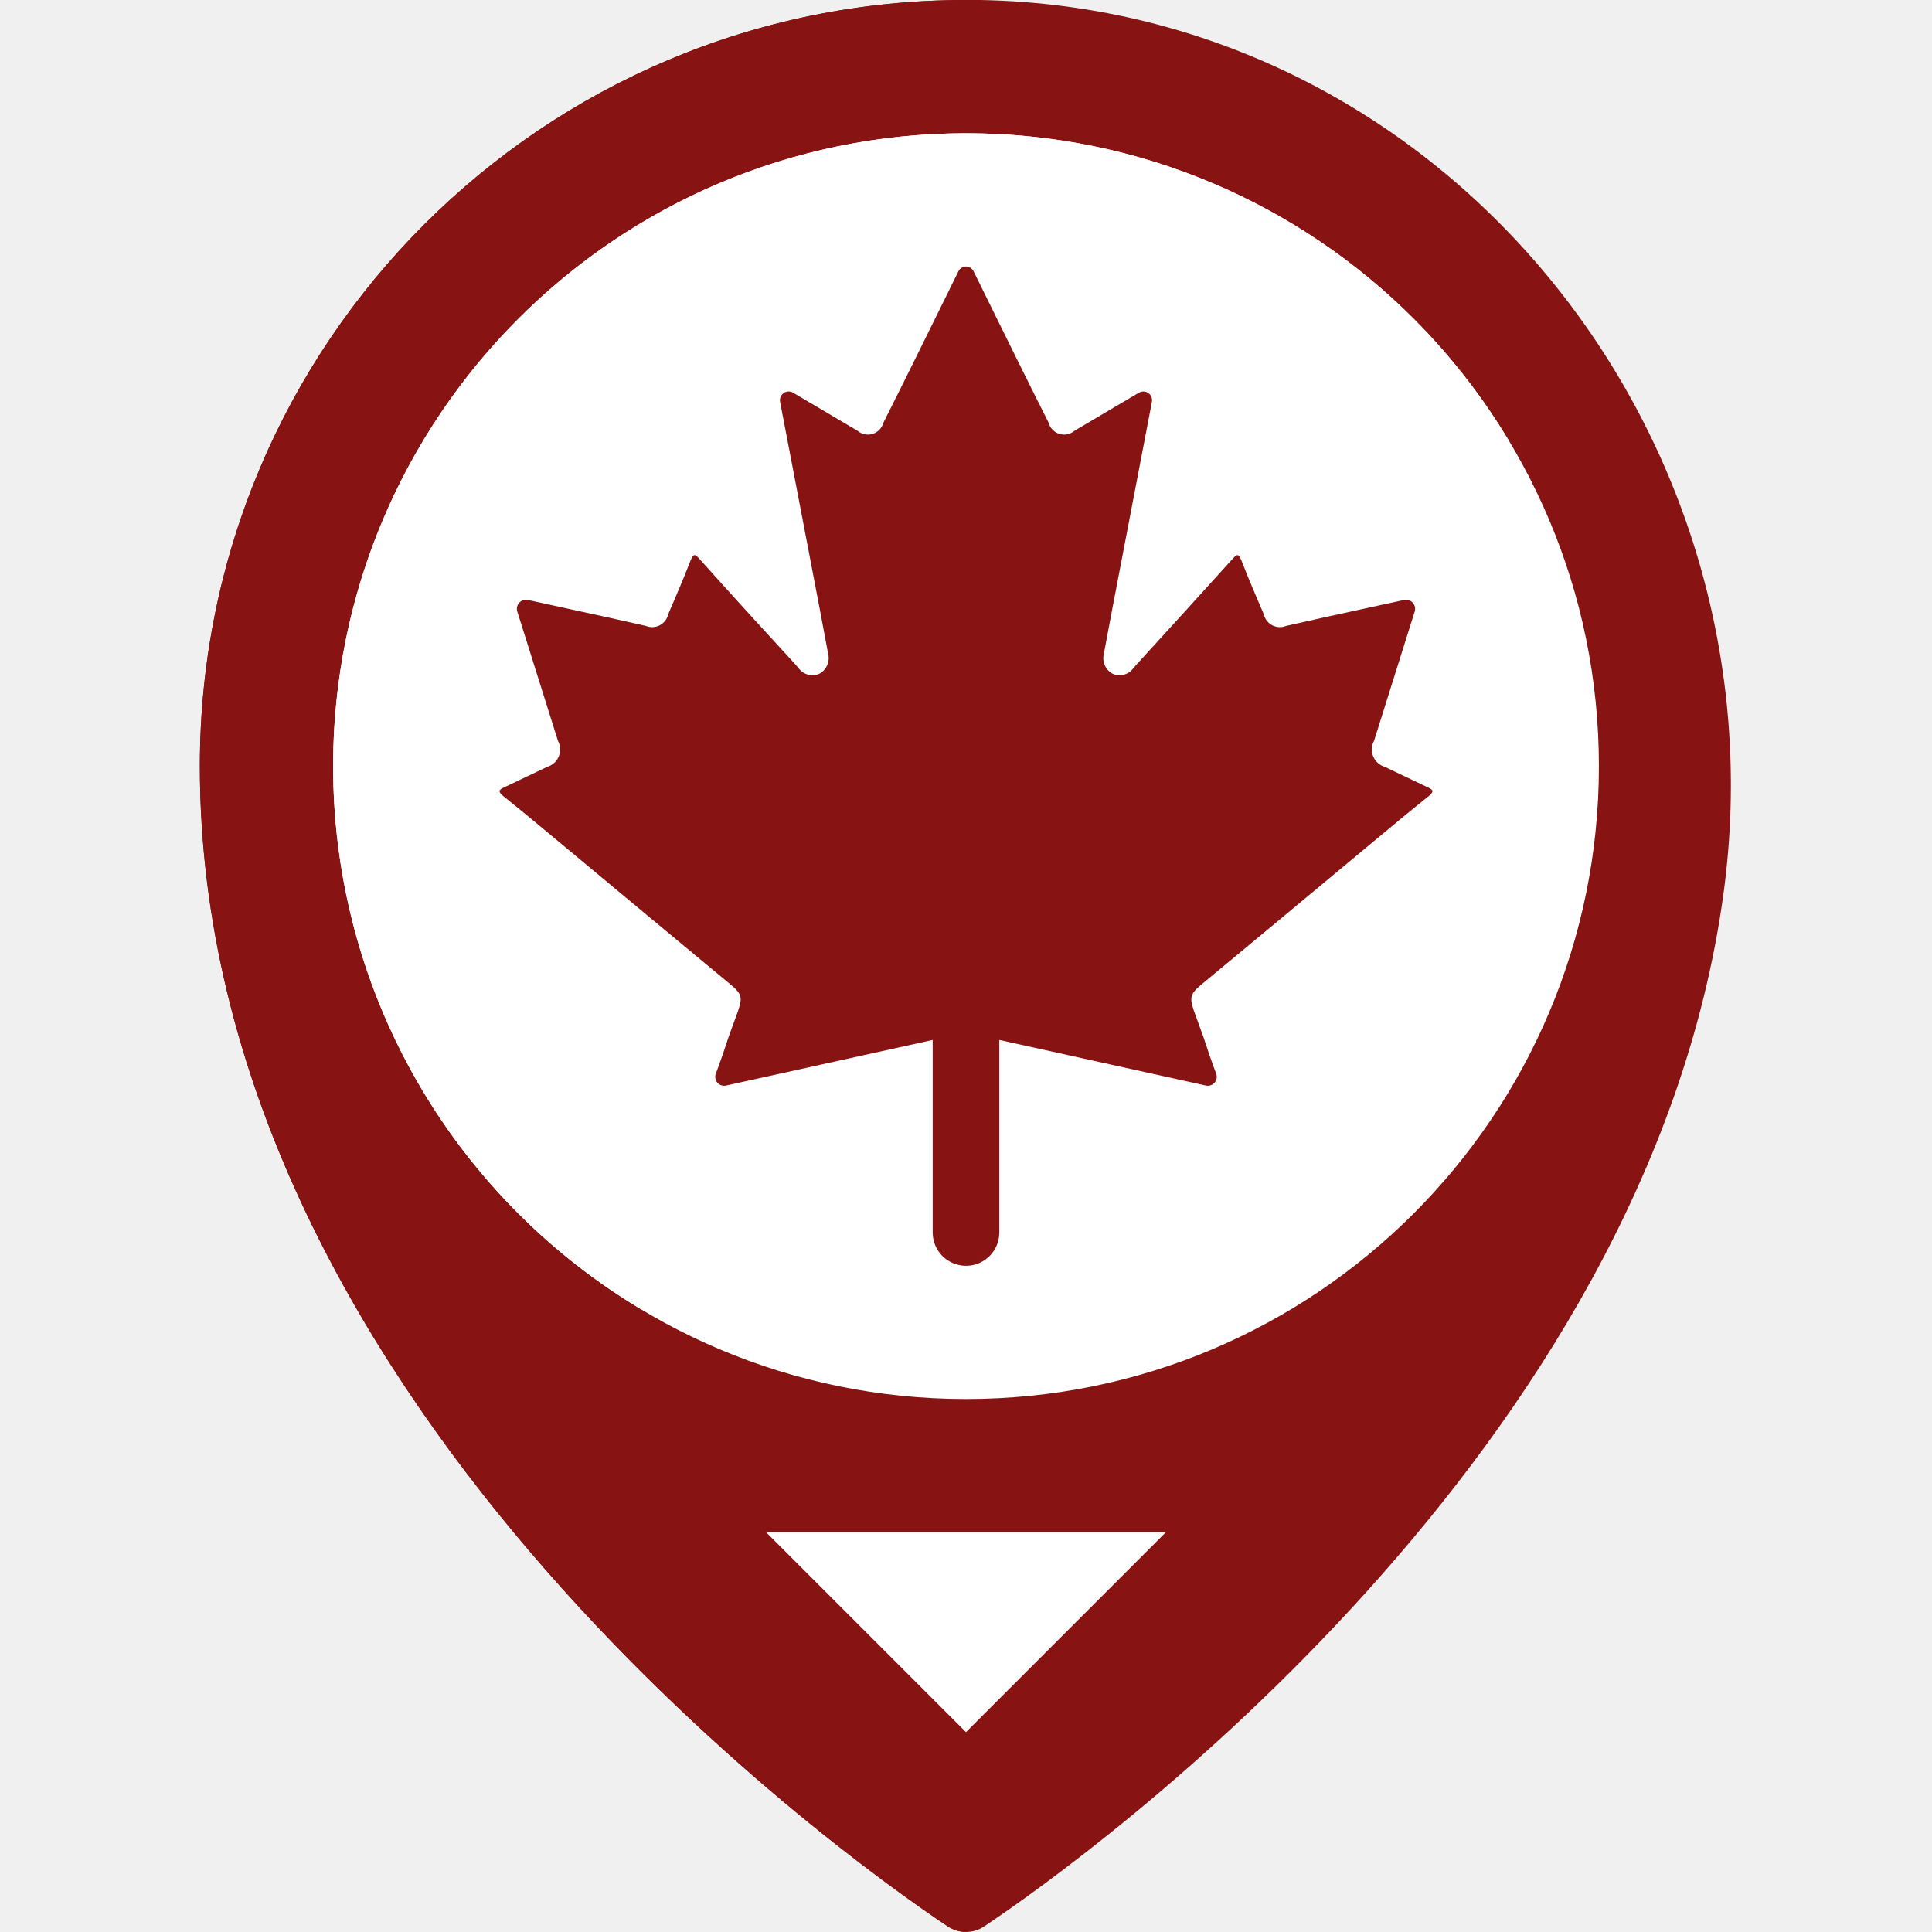
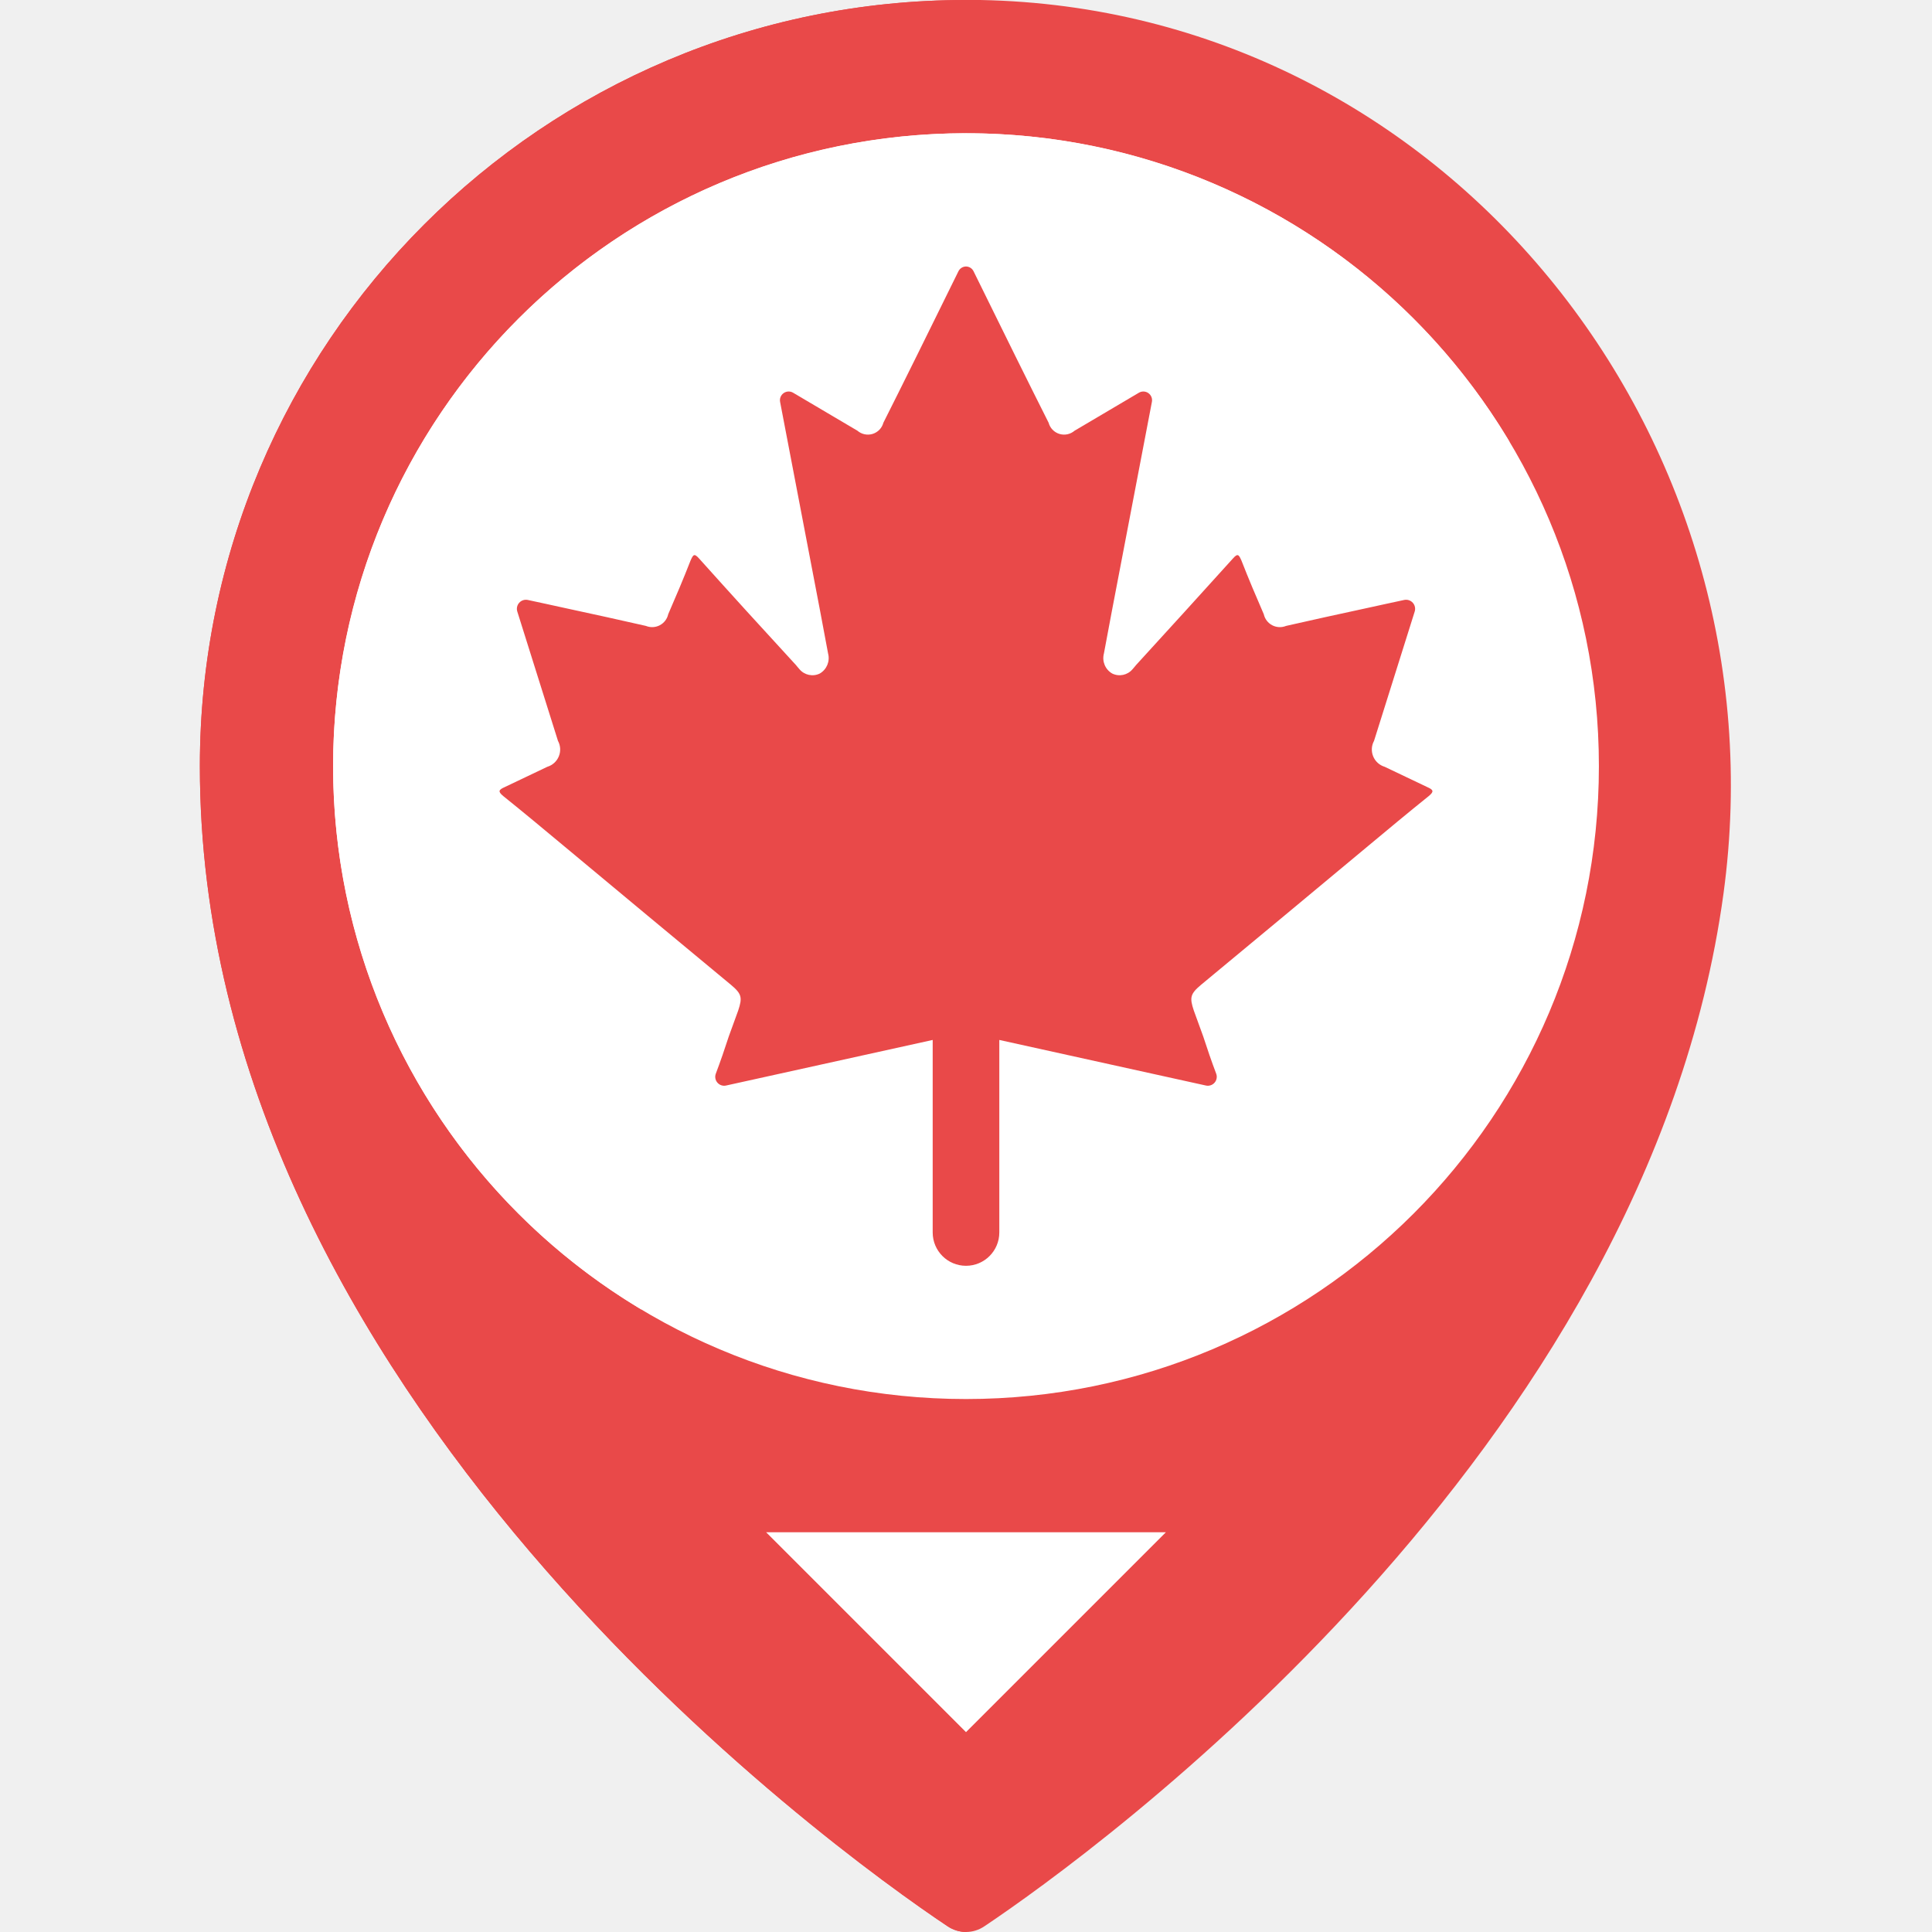
<svg xmlns="http://www.w3.org/2000/svg" version="1.1" width="512" height="512" x="0" y="0" viewBox="0 0 46 58" style="enable-background:new 0 0 512 512" xml:space="preserve" class="">
  <g>
    <g fill="none" fill-rule="nonzero">
-       <path fill="#871313" d="M23.43 0H23C10.297 0 0 10.297 0 23c0 18.8 18.96 32.5 22.45 34.83.163.109.354.168.55.17a.991.991 0 0 0 .55-.17c3.26-2.18 19.9-14.22 22.19-31C47.62 13.05 37.34.26 23.43 0z" opacity="1" data-original="#c03a2b" class="" />
-       <path fill="#871313" d="M23 0v58a1.016 1.016 0 0 1-.55-.17C18.96 55.5 0 41.8 0 23 0 10.297 10.297 0 23 0z" opacity="1" data-original="#e64c3c" class="" />
+       <path fill="#e94949" d="M23.43 0H23C10.297 0 0 10.297 0 23c0 18.8 18.96 32.5 22.45 34.83.163.109.354.168.55.17a.991.991 0 0 0 .55-.17c3.26-2.18 19.9-14.22 22.19-31C47.62 13.05 37.34.26 23.43 0z" opacity="1" data-original="#c03a2b" class="" />
+       <path fill="#e94949" d="M23 0v58a1.016 1.016 0 0 1-.55-.17C18.96 55.5 0 41.8 0 23 0 10.297 10.297 0 23 0z" opacity="1" data-original="#e64c3c" class="" />
      <circle cx="23" cy="23" r="19" fill="#ffffff" opacity="1" data-original="#ecf0f1" class="" />
      <path fill="#ffffff" d="m29 46-6 6v-6z" opacity="1" data-original="#e57e25" class="" />
      <path fill="#ffffff" d="M23 46v6l-6-6z" opacity="1" data-original="#f29c1f" class="" />
      <path fill="#ffffff" d="M39.32 13.27c-7.352-6.098-18.138-5.597-24.892 1.158S7.172 31.968 13.27 39.32a19 19 0 1 1 26.05-26.05z" opacity="1" data-original="#ffffff" class="" />
-       <path fill="#871313" d="M36.89 23.9c-.61.49-1.21.99-1.81 1.49-1.67 1.39-3.35 2.79-5.03 4.18-.32.27-.34.38-.21.77.09.26.19.51.28.77.12.37.25.75.39 1.12a.268.268 0 0 1-.3.36L24 31.22V37a1 1 0 0 1-1 1V8c.1.001.189.06.23.15.82 1.67 1.75 3.55 2.25 4.54a.481.481 0 0 0 .78.24c.21-.12 1.01-.6 1.93-1.14a.262.262 0 0 1 .39.28c-.45 2.34-.95 4.96-1.2 6.27-.08.43-.16.86-.24 1.28-.062.234.04.48.25.6.209.102.46.048.61-.13.04-.05.08-.09.11-.13a657.86 657.86 0 0 0 2.9-3.19c.15-.17.18-.12.26.06.21.54.44 1.08.67 1.61a.494.494 0 0 0 .67.35c.8-.18 1.6-.36 2.4-.53.38-.08.76-.17 1.15-.25a.272.272 0 0 1 .31.35l-1.22 3.88a.542.542 0 0 0 .32.78c.43.2.85.41 1.28.61.18.08.21.13.04.27z" opacity="1" data-original="#c03a2b" class="" />
-       <path fill="#871313" d="M23 8v30a1 1 0 0 1-1-1v-5.78l-6.21 1.37a.268.268 0 0 1-.3-.36c.14-.37.27-.75.39-1.12.09-.26.19-.51.28-.77.13-.39.11-.5-.21-.77-1.68-1.39-3.36-2.79-5.03-4.18-.6-.5-1.2-1-1.81-1.49-.17-.14-.14-.19.04-.27.43-.2.85-.41 1.28-.61a.542.542 0 0 0 .32-.78l-1.22-3.88a.272.272 0 0 1 .31-.35c.39.08.77.17 1.15.25.8.17 1.6.35 2.4.53a.494.494 0 0 0 .67-.35c.23-.53.46-1.07.67-1.61.08-.18.11-.23.26-.06.96 1.07 1.927 2.133 2.9 3.19.03.04.07.08.11.13.15.178.401.232.61.13a.535.535 0 0 0 .25-.6c-.08-.42-.16-.85-.24-1.28-.25-1.31-.75-3.93-1.2-6.27a.262.262 0 0 1 .39-.28c.92.54 1.72 1.02 1.93 1.14a.481.481 0 0 0 .78-.24c.5-.99 1.43-2.87 2.25-4.54A.257.257 0 0 1 23 8z" opacity="1" data-original="#e64c3c" class="" />
+       <path fill="#e94949" d="M36.89 23.9c-.61.49-1.21.99-1.81 1.49-1.67 1.39-3.35 2.79-5.03 4.18-.32.27-.34.38-.21.77.09.26.19.51.28.77.12.37.25.75.39 1.12a.268.268 0 0 1-.3.36L24 31.22V37a1 1 0 0 1-1 1V8c.1.001.189.06.23.15.82 1.67 1.75 3.55 2.25 4.54a.481.481 0 0 0 .78.24c.21-.12 1.01-.6 1.93-1.14a.262.262 0 0 1 .39.28c-.45 2.34-.95 4.96-1.2 6.27-.08.43-.16.86-.24 1.28-.062.234.04.48.25.6.209.102.46.048.61-.13.04-.05.08-.09.11-.13a657.86 657.86 0 0 0 2.9-3.19c.15-.17.18-.12.26.06.21.54.44 1.08.67 1.61a.494.494 0 0 0 .67.35c.8-.18 1.6-.36 2.4-.53.38-.08.76-.17 1.15-.25a.272.272 0 0 1 .31.35l-1.22 3.88a.542.542 0 0 0 .32.78c.43.2.85.41 1.28.61.18.08.21.13.04.27z" opacity="1" data-original="#c03a2b" class="" />
+       <path fill="#e94949" d="M23 8v30a1 1 0 0 1-1-1v-5.78l-6.21 1.37a.268.268 0 0 1-.3-.36c.14-.37.27-.75.39-1.12.09-.26.19-.51.28-.77.13-.39.11-.5-.21-.77-1.68-1.39-3.36-2.79-5.03-4.18-.6-.5-1.2-1-1.81-1.49-.17-.14-.14-.19.04-.27.43-.2.85-.41 1.28-.61a.542.542 0 0 0 .32-.78l-1.22-3.88a.272.272 0 0 1 .31-.35c.39.08.77.17 1.15.25.8.17 1.6.35 2.4.53a.494.494 0 0 0 .67-.35c.23-.53.46-1.07.67-1.61.08-.18.11-.23.26-.06.96 1.07 1.927 2.133 2.9 3.19.03.04.07.08.11.13.15.178.401.232.61.13a.535.535 0 0 0 .25-.6c-.08-.42-.16-.85-.24-1.28-.25-1.31-.75-3.93-1.2-6.27a.262.262 0 0 1 .39-.28c.92.54 1.72 1.02 1.93 1.14a.481.481 0 0 0 .78-.24c.5-.99 1.43-2.87 2.25-4.54A.257.257 0 0 1 23 8z" opacity="1" data-original="#e64c3c" class="" />
    </g>
  </g>
</svg>
